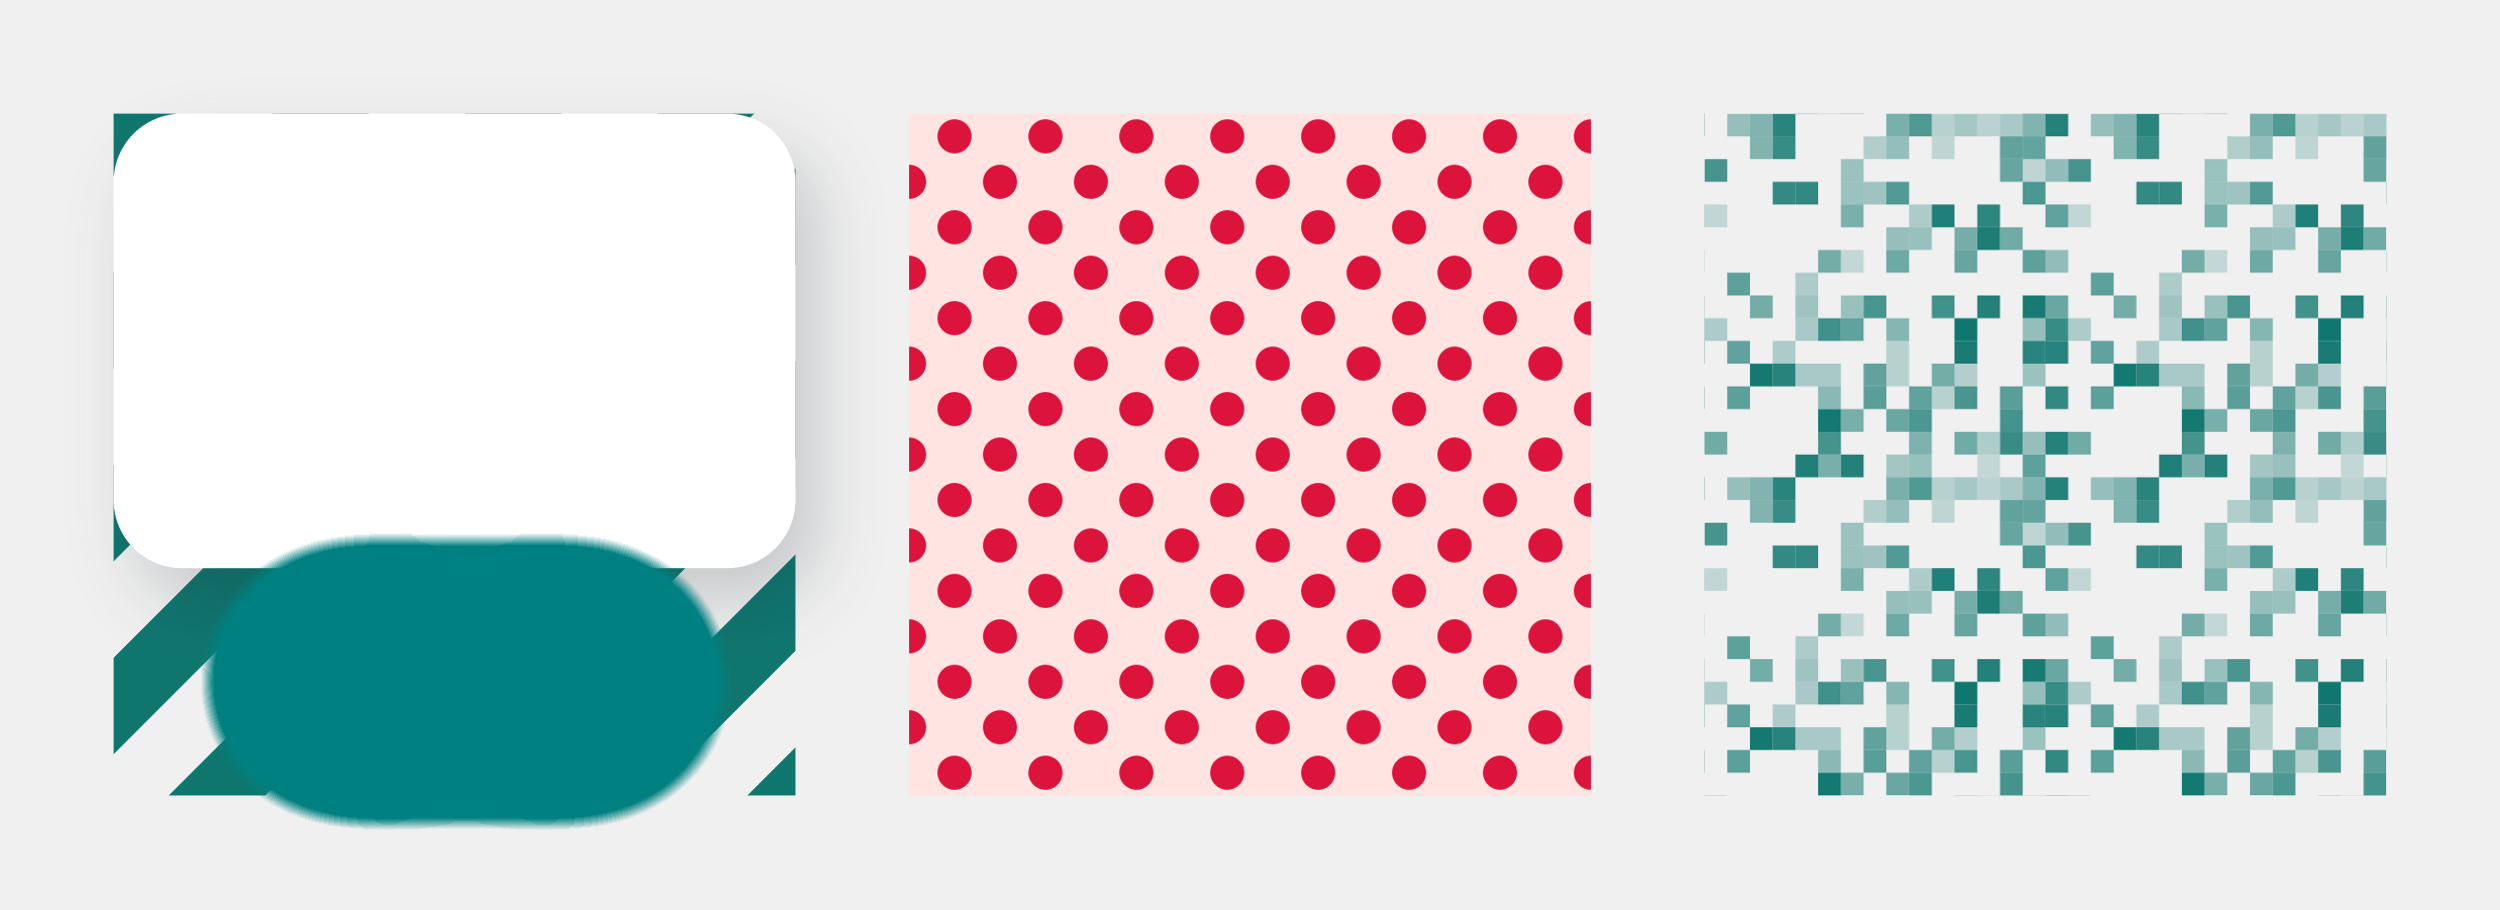
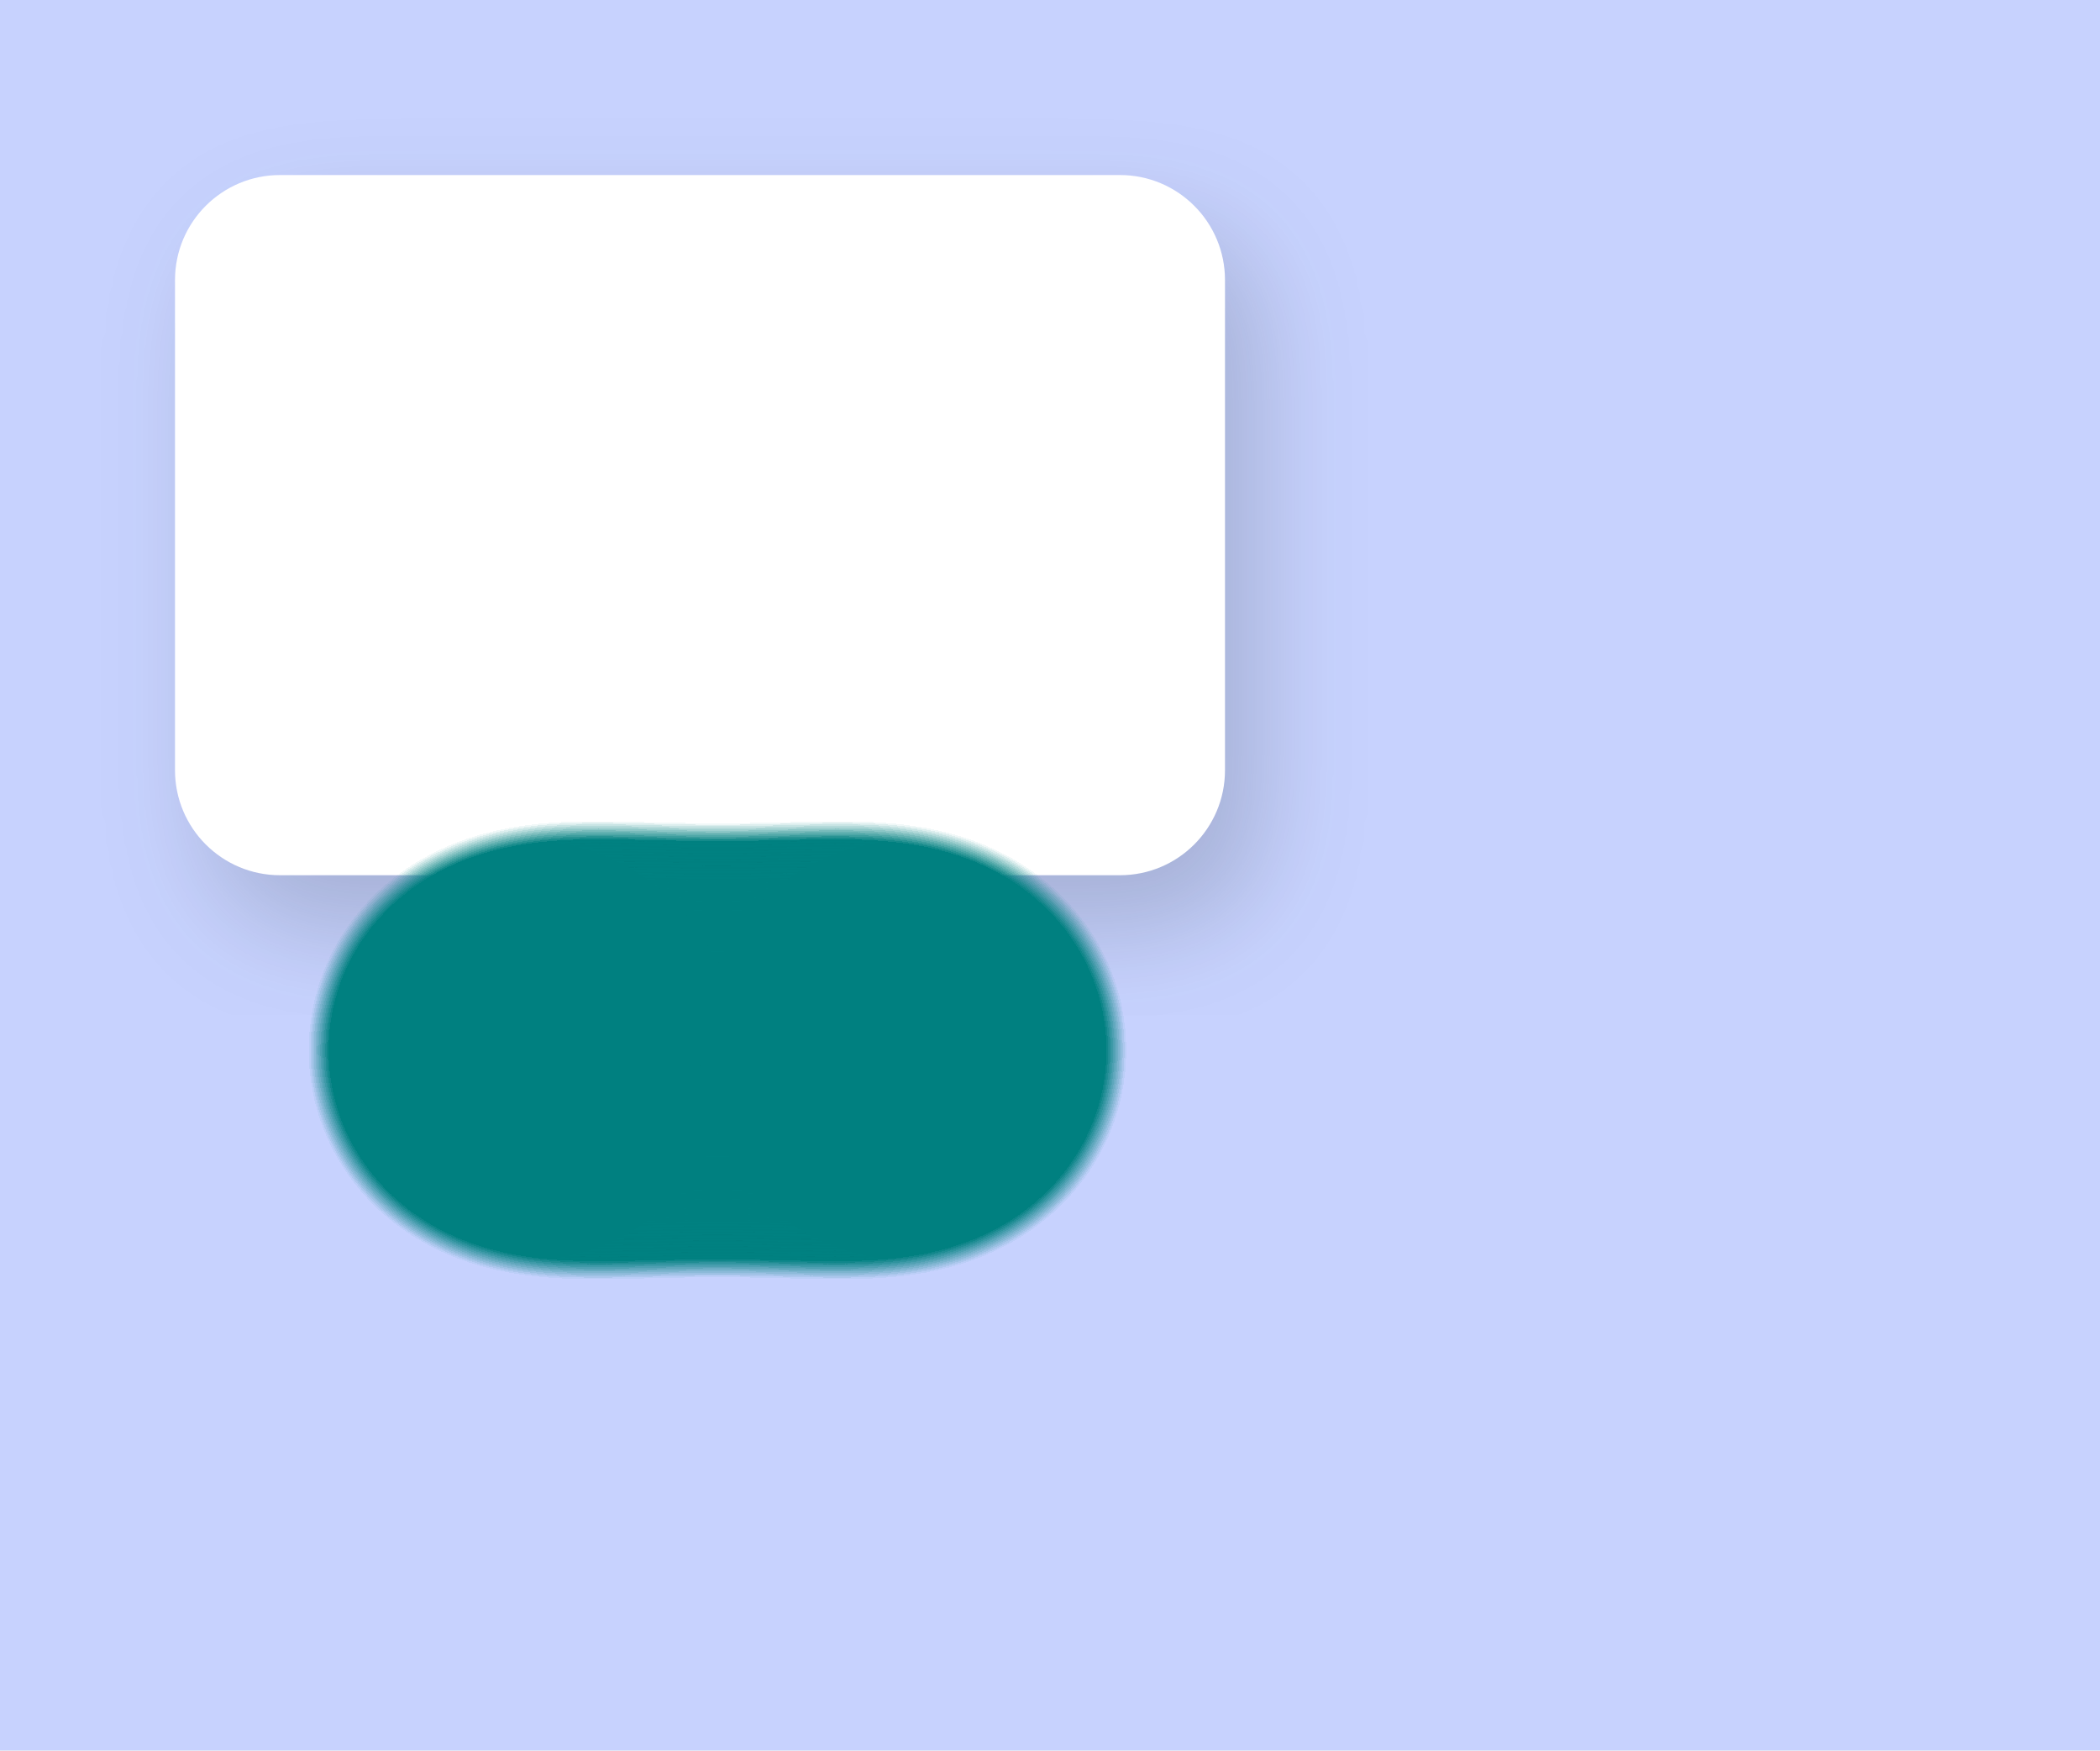
- <svg xmlns="http://www.w3.org/2000/svg" width="220" height="80" viewBox="0 0 220 80" version="1.1">
-   <style id="sb6c887-svgwriter-theme" type="text/css">.role-pattern { fill:#0f766e;stroke:none }
- .role-filter-shadow { flood-color:#1f2933;flood-opacity:0.2 }</style>
+ <svg xmlns="http://www.w3.org/2000/svg" width="120" height="100" viewBox="0 0 120 100" version="1.1">
+   <style id="sa4726a-svgwriter-theme" type="text/css">.sa4726a-role-filter-shadow { flood-color:#1f2933;flood-opacity:0.2 }</style>
  <defs>
-     <pattern id="sb6c887-pattern1" x="0" y="0" width="12" height="12" patternTransform="rotate(45)" patternUnits="userSpaceOnUse">
-       <rect x="0" y="0" width="6" height="12" fill="black" class="role-pattern" />
-     </pattern>
-     <pattern id="sb6c887-pattern2" x="0" y="0" width="8" height="8" patternUnits="userSpaceOnUse">
-       <rect x="0" y="0" width="8" height="8" fill="mistyrose" />
-       <circle cx="4" cy="4" r="1.5" fill="crimson" />
-       <circle cx="0" cy="0" r="1.5" fill="crimson" />
-       <circle cx="8" cy="0" r="1.5" fill="crimson" />
-       <circle cx="0" cy="8" r="1.5" fill="crimson" />
-       <circle cx="8" cy="8" r="1.5" fill="crimson" />
-     </pattern>
-     <pattern id="sb6c887-pattern3" x="0" y="0" width="32" height="32" patternUnits="userSpaceOnUse">
-       <rect x="0" y="0" width="2" height="2" fill="black" class="role-pattern" fill-opacity="0.32" />
-       <rect x="4" y="0" width="2" height="2" fill="black" class="role-pattern" fill-opacity="0.63" />
-       <rect x="6" y="0" width="2" height="2" fill="black" class="role-pattern" fill-opacity="0.25" />
-       <rect x="10" y="0" width="2" height="2" fill="black" class="role-pattern" fill-opacity="0.55" />
-       <rect x="12" y="0" width="2" height="2" fill="black" class="role-pattern" fill-opacity="0.27" />
-       <rect x="18" y="0" width="2" height="2" fill="black" class="role-pattern" fill-opacity="0.38" />
-       <rect x="26" y="0" width="2" height="2" fill="black" class="role-pattern" fill-opacity="0.98" />
-       <rect x="28" y="0" width="2" height="2" fill="black" class="role-pattern" fill-opacity="0.89" />
-       <rect x="30" y="0" width="2" height="2" fill="black" class="role-pattern" fill-opacity="0.32" />
-       <rect x="0" y="2" width="2" height="2" fill="black" class="role-pattern" fill-opacity="0.45" />
-       <rect x="4" y="2" width="2" height="2" fill="black" class="role-pattern" fill-opacity="0.67" />
-       <rect x="8" y="2" width="2" height="2" fill="black" class="role-pattern" fill-opacity="0.64" />
-       <rect x="10" y="2" width="2" height="2" fill="black" class="role-pattern" fill-opacity="0.25" />
-       <rect x="12" y="2" width="2" height="2" fill="black" class="role-pattern" fill-opacity="0.74" />
-       <rect x="16" y="2" width="2" height="2" fill="black" class="role-pattern" fill-opacity="0.67" />
-       <rect x="20" y="2" width="2" height="2" fill="black" class="role-pattern" fill-opacity="0.84" />
-       <rect x="24" y="2" width="2" height="2" fill="black" class="role-pattern" fill-opacity="0.66" />
-       <rect x="0" y="4" width="2" height="2" fill="black" class="role-pattern" fill-opacity="0.98" />
-       <rect x="2" y="4" width="2" height="2" fill="black" class="role-pattern" fill-opacity="0.53" />
-       <rect x="6" y="4" width="2" height="2" fill="black" class="role-pattern" fill-opacity="0.59" />
-       <rect x="8" y="4" width="2" height="2" fill="black" class="role-pattern" fill-opacity="0.73" />
-       <rect x="16" y="4" width="2" height="2" fill="black" class="role-pattern" fill-opacity="0.76" />
-       <rect x="0" y="6" width="2" height="2" fill="black" class="role-pattern" fill-opacity="0.76" />
-       <rect x="8" y="6" width="2" height="2" fill="black" class="role-pattern" fill-opacity="0.51" />
-       <rect x="12" y="6" width="2" height="2" fill="black" class="role-pattern" fill-opacity="0.57" />
-       <rect x="14" y="6" width="2" height="2" fill="black" class="role-pattern" fill-opacity="0.29" />
-       <rect x="16" y="6" width="2" height="2" fill="black" class="role-pattern" fill-opacity="0.81" />
-       <rect x="18" y="6" width="2" height="2" fill="black" class="role-pattern" fill-opacity="0.4" />
-       <rect x="20" y="6" width="2" height="2" fill="black" class="role-pattern" fill-opacity="0.9" />
-       <rect x="22" y="6" width="2" height="2" fill="black" class="role-pattern" fill-opacity="0.56" />
-       <rect x="0" y="8" width="2" height="2" fill="black" class="role-pattern" fill-opacity="0.53" />
-       <rect x="2" y="8" width="2" height="2" fill="black" class="role-pattern" fill-opacity="0.91" />
-       <rect x="6" y="8" width="2" height="2" fill="black" class="role-pattern" fill-opacity="0.34" />
-       <rect x="8" y="8" width="2" height="2" fill="black" class="role-pattern" fill-opacity="0.39" />
-       <rect x="14" y="8" width="2" height="2" fill="black" class="role-pattern" fill-opacity="0.2" />
-       <rect x="18" y="8" width="2" height="2" fill="black" class="role-pattern" fill-opacity="0.65" />
-       <rect x="30" y="8" width="2" height="2" fill="black" class="role-pattern" fill-opacity="0.92" />
-       <rect x="6" y="10" width="2" height="2" fill="black" class="role-pattern" fill-opacity="0.52" />
-       <rect x="8" y="10" width="2" height="2" fill="black" class="role-pattern" fill-opacity="0.71" />
-       <rect x="10" y="10" width="2" height="2" fill="black" class="role-pattern" fill-opacity="0.25" />
-       <rect x="12" y="10" width="2" height="2" fill="black" class="role-pattern" fill-opacity="0.33" />
-       <rect x="14" y="10" width="2" height="2" fill="black" class="role-pattern" fill-opacity="0.24" />
-       <rect x="16" y="10" width="2" height="2" fill="black" class="role-pattern" fill-opacity="0.32" />
-       <rect x="18" y="10" width="2" height="2" fill="black" class="role-pattern" fill-opacity="0.49" />
-       <rect x="20" y="10" width="2" height="2" fill="black" class="role-pattern" fill-opacity="0.9" />
-       <rect x="24" y="10" width="2" height="2" fill="black" class="role-pattern" fill-opacity="0.4" />
-       <rect x="26" y="10" width="2" height="2" fill="black" class="role-pattern" fill-opacity="0.49" />
-       <rect x="28" y="10" width="2" height="2" fill="black" class="role-pattern" fill-opacity="0.88" />
-       <rect x="4" y="12" width="2" height="2" fill="black" class="role-pattern" fill-opacity="0.28" />
-       <rect x="6" y="12" width="2" height="2" fill="black" class="role-pattern" fill-opacity="0.41" />
-       <rect x="10" y="12" width="2" height="2" fill="black" class="role-pattern" fill-opacity="0.22" />
-       <rect x="16" y="12" width="2" height="2" fill="black" class="role-pattern" fill-opacity="0.63" />
-       <rect x="18" y="12" width="2" height="2" fill="black" class="role-pattern" fill-opacity="0.62" />
-       <rect x="26" y="12" width="2" height="2" fill="black" class="role-pattern" fill-opacity="0.49" />
-       <rect x="28" y="12" width="2" height="2" fill="black" class="role-pattern" fill-opacity="0.82" />
-       <rect x="2" y="14" width="2" height="2" fill="black" class="role-pattern" fill-opacity="0.38" />
-       <rect x="16" y="14" width="2" height="2" fill="black" class="role-pattern" fill-opacity="0.61" />
-       <rect x="18" y="14" width="2" height="2" fill="black" class="role-pattern" fill-opacity="0.22" />
-       <rect x="20" y="14" width="2" height="2" fill="black" class="role-pattern" fill-opacity="0.42" />
-       <rect x="22" y="14" width="2" height="2" fill="black" class="role-pattern" fill-opacity="0.75" />
-       <rect x="2" y="16" width="2" height="2" fill="black" class="role-pattern" fill-opacity="0.38" />
-       <rect x="4" y="16" width="2" height="2" fill="black" class="role-pattern" fill-opacity="0.36" />
-       <rect x="6" y="16" width="2" height="2" fill="black" class="role-pattern" fill-opacity="0.7" />
-       <rect x="18" y="16" width="2" height="2" fill="black" class="role-pattern" fill-opacity="0.73" />
-       <rect x="28" y="16" width="2" height="2" fill="black" class="role-pattern" fill-opacity="0.83" />
-       <rect x="30" y="16" width="2" height="2" fill="black" class="role-pattern" fill-opacity="0.84" />
-       <rect x="2" y="18" width="2" height="2" fill="black" class="role-pattern" fill-opacity="0.52" />
-       <rect x="8" y="18" width="2" height="2" fill="black" class="role-pattern" fill-opacity="0.3" />
-       <rect x="10" y="18" width="2" height="2" fill="black" class="role-pattern" fill-opacity="0.92" />
-       <rect x="14" y="18" width="2" height="2" fill="black" class="role-pattern" fill-opacity="0.86" />
-       <rect x="20" y="18" width="2" height="2" fill="black" class="role-pattern" fill-opacity="0.64" />
-       <rect x="22" y="18" width="2" height="2" fill="black" class="role-pattern" fill-opacity="0.21" />
-       <rect x="6" y="20" width="2" height="2" fill="black" class="role-pattern" fill-opacity="0.4" />
-       <rect x="8" y="20" width="2" height="2" fill="black" class="role-pattern" fill-opacity="0.39" />
-       <rect x="12" y="20" width="2" height="2" fill="black" class="role-pattern" fill-opacity="0.54" />
-       <rect x="14" y="20" width="2" height="2" fill="black" class="role-pattern" fill-opacity="0.93" />
-       <rect x="16" y="20" width="2" height="2" fill="black" class="role-pattern" fill-opacity="0.57" />
-       <rect x="0" y="22" width="2" height="2" fill="black" class="role-pattern" fill-opacity="0.55" />
-       <rect x="2" y="22" width="2" height="2" fill="black" class="role-pattern" fill-opacity="0.2" />
-       <rect x="6" y="22" width="2" height="2" fill="black" class="role-pattern" fill-opacity="0.58" />
-       <rect x="12" y="22" width="2" height="2" fill="black" class="role-pattern" fill-opacity="0.61" />
-       <rect x="18" y="22" width="2" height="2" fill="black" class="role-pattern" fill-opacity="0.65" />
-       <rect x="20" y="22" width="2" height="2" fill="black" class="role-pattern" fill-opacity="0.42" />
-       <rect x="24" y="24" width="2" height="2" fill="black" class="role-pattern" fill-opacity="0.65" />
-       <rect x="30" y="24" width="2" height="2" fill="black" class="role-pattern" fill-opacity="0.3" />
-       <rect x="2" y="26" width="2" height="2" fill="black" class="role-pattern" fill-opacity="0.39" />
-       <rect x="4" y="26" width="2" height="2" fill="black" class="role-pattern" fill-opacity="0.74" />
-       <rect x="10" y="26" width="2" height="2" fill="black" class="role-pattern" fill-opacity="0.77" />
-       <rect x="14" y="26" width="2" height="2" fill="black" class="role-pattern" fill-opacity="0.91" />
-       <rect x="18" y="26" width="2" height="2" fill="black" class="role-pattern" fill-opacity="0.96" />
-       <rect x="20" y="26" width="2" height="2" fill="black" class="role-pattern" fill-opacity="0.59" />
-       <rect x="26" y="26" width="2" height="2" fill="black" class="role-pattern" fill-opacity="0.55" />
-       <rect x="30" y="26" width="2" height="2" fill="black" class="role-pattern" fill-opacity="0.36" />
-       <rect x="0" y="28" width="2" height="2" fill="black" class="role-pattern" fill-opacity="0.78" />
-       <rect x="2" y="28" width="2" height="2" fill="black" class="role-pattern" fill-opacity="0.64" />
-       <rect x="6" y="28" width="2" height="2" fill="black" class="role-pattern" fill-opacity="0.47" />
-       <rect x="12" y="28" width="2" height="2" fill="black" class="role-pattern" fill-opacity="0.99" />
-       <rect x="18" y="28" width="2" height="2" fill="black" class="role-pattern" fill-opacity="0.41" />
-       <rect x="20" y="28" width="2" height="2" fill="black" class="role-pattern" fill-opacity="0.82" />
-       <rect x="22" y="28" width="2" height="2" fill="black" class="role-pattern" fill-opacity="0.3" />
-       <rect x="30" y="28" width="2" height="2" fill="black" class="role-pattern" fill-opacity="0.32" />
-       <rect x="6" y="30" width="2" height="2" fill="black" class="role-pattern" fill-opacity="0.25" />
-       <rect x="12" y="30" width="2" height="2" fill="black" class="role-pattern" fill-opacity="0.95" />
-       <rect x="18" y="30" width="2" height="2" fill="black" class="role-pattern" fill-opacity="0.88" />
-       <rect x="20" y="30" width="2" height="2" fill="black" class="role-pattern" fill-opacity="0.89" />
-       <rect x="24" y="30" width="2" height="2" fill="black" class="role-pattern" fill-opacity="0.64" />
-       <rect x="28" y="30" width="2" height="2" fill="black" class="role-pattern" fill-opacity="0.3" />
-     </pattern>
-     <filter id="sb6c887-filter1" x="-20%" y="-20%" width="140%" height="140%" color-interpolation-filters="sRGB">
-       <feGaussianBlur id="sb6c887-feGaussianBlur1" in="SourceAlpha" stdDeviation="3" result="feGaussianBlur1-out" />
-       <feOffset id="sb6c887-feOffset1" in="feGaussianBlur1-out" dx="2" dy="3" result="feOffset1-out" />
-       <feFlood id="sb6c887-feFlood1" flood-opacity="1" flood-color="rgba(0,0,0,0.35)" class="role-filter-shadow" result="feFlood1-out" />
-       <feComposite id="sb6c887-feComposite1" in="feFlood1-out" in2="feOffset1-out" operator="in" result="feComposite1-out" />
+     <filter id="sa4726a-filter1" x="-20%" y="-20%" width="140%" height="140%" color-interpolation-filters="sRGB">
+       <feGaussianBlur id="sa4726a-feGaussianBlur1" in="SourceAlpha" stdDeviation="3" result="feGaussianBlur1-out" />
+       <feOffset id="sa4726a-feOffset1" in="feGaussianBlur1-out" dx="2" dy="3" result="feOffset1-out" />
+       <feFlood id="sa4726a-feFlood1" flood-opacity="1" flood-color="rgba(0,0,0,0.35)" class="sa4726a-role-filter-shadow" result="feFlood1-out" />
+       <feComposite id="sa4726a-feComposite1" in="feFlood1-out" in2="feOffset1-out" operator="in" result="feComposite1-out" />
      <feMerge>
        <feMergeNode in="feComposite1-out" />
        <feMergeNode in="SourceGraphic" />
      </feMerge>
    </filter>
-     <filter id="sb6c887-filter2" x="-50%" y="-50%" width="200%" height="200%" color-interpolation-filters="sRGB">
-       <feGaussianBlur id="sb6c887-feGaussianBlur2" in="SourceGraphic" stdDeviation="8" result="feGaussianBlur2-out" />
-       <feColorMatrix id="sb6c887-feColorMatrix1" in="feGaussianBlur2-out" type="matrix" values="1 0 0 0 0 0 1 0 0 0 0 0 1 0 0 0 0 0 20 -7" result="feColorMatrix1-out" />
+     <filter id="sa4726a-filter2" x="-50%" y="-50%" width="200%" height="200%" color-interpolation-filters="sRGB">
+       <feGaussianBlur id="sa4726a-feGaussianBlur2" in="SourceGraphic" stdDeviation="8" result="feGaussianBlur2-out" />
+       <feColorMatrix id="sa4726a-feColorMatrix1" in="feGaussianBlur2-out" type="matrix" values="1 0 0 0 0 0 1 0 0 0 0 0 1 0 0 0 0 0 20 -7" result="feColorMatrix1-out" />
      <feComposite in="SourceGraphic" in2="feColorMatrix1-out" operator="atop" />
    </filter>
  </defs>
-   <rect x="10" y="10" width="60" height="60" fill="url(#sb6c887-pattern1)" />
-   <rect x="80" y="10" width="60" height="60" fill="url(#sb6c887-pattern2)" />
-   <rect x="150" y="10" width="60" height="60" fill="url(#sb6c887-pattern3)" />
-   <rect x="10" y="10" width="60" height="40" rx="6" fill="white" filter="url(#sb6c887-filter1)" />
-   <g fill="teal" filter="url(#sb6c887-filter2)">
+   <rect x="0" y="0" width="120" height="100" fill="#c7d2fe" />
+   <rect x="10" y="10" width="60" height="40" rx="6" fill="white" filter="url(#sa4726a-filter1)" />
+   <g fill="teal" filter="url(#sa4726a-filter2)">
    <circle cx="30" cy="60" r="12" />
    <circle cx="52" cy="60" r="12" />
  </g>
</svg>
